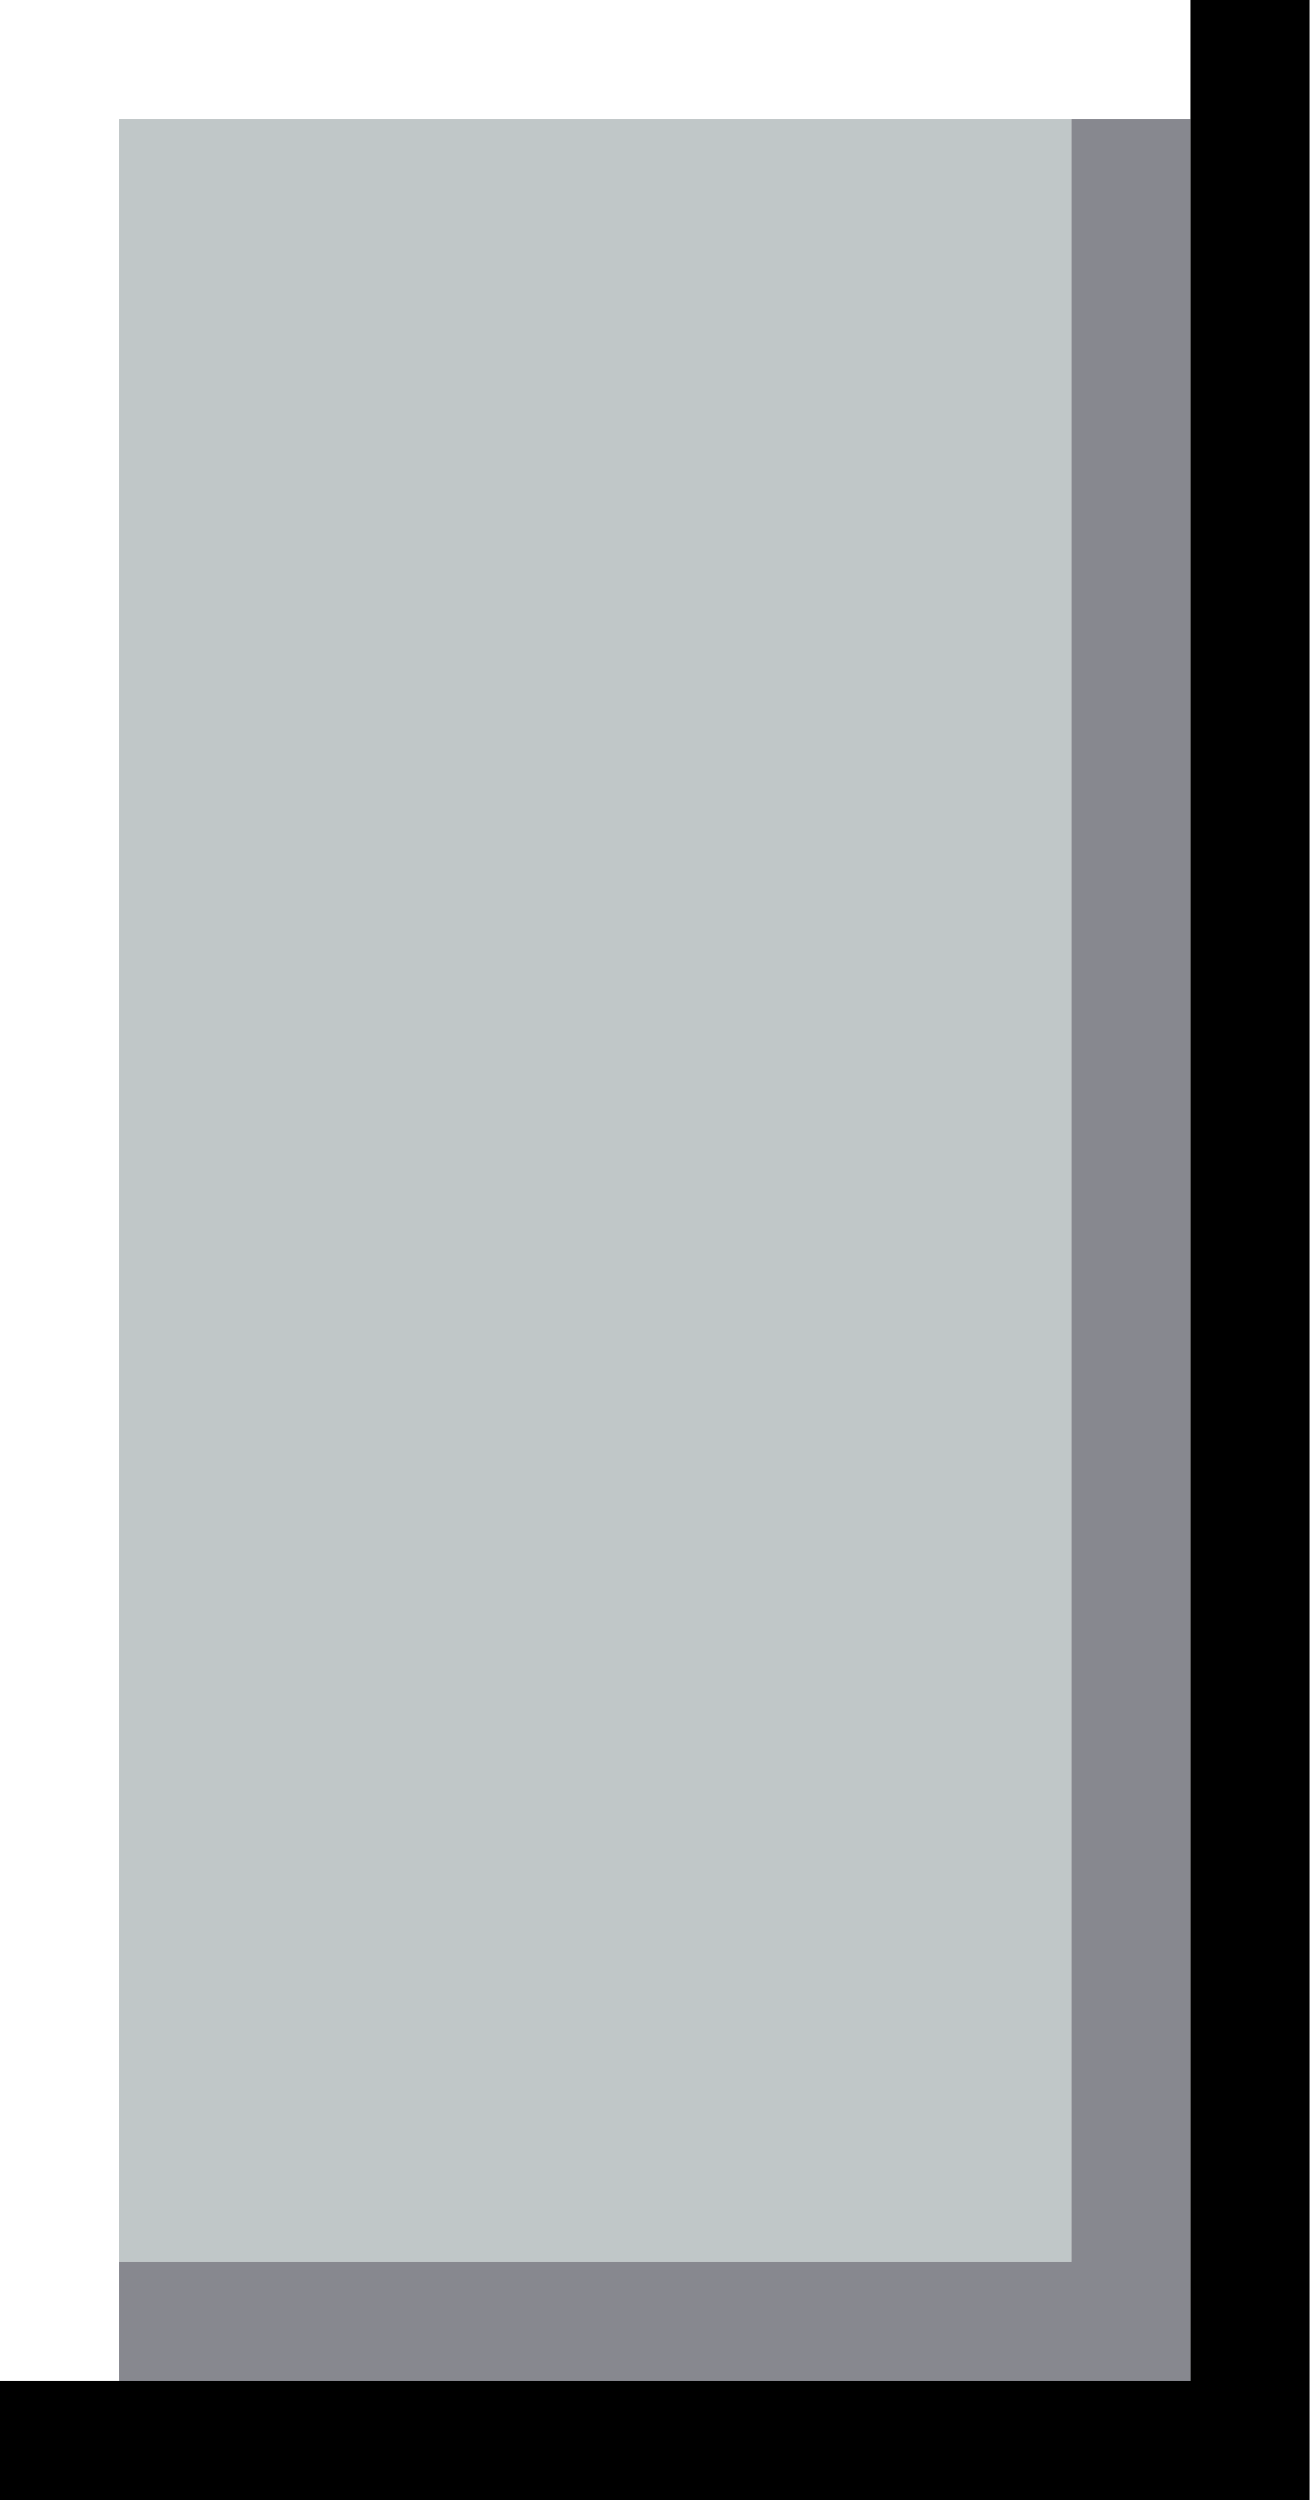
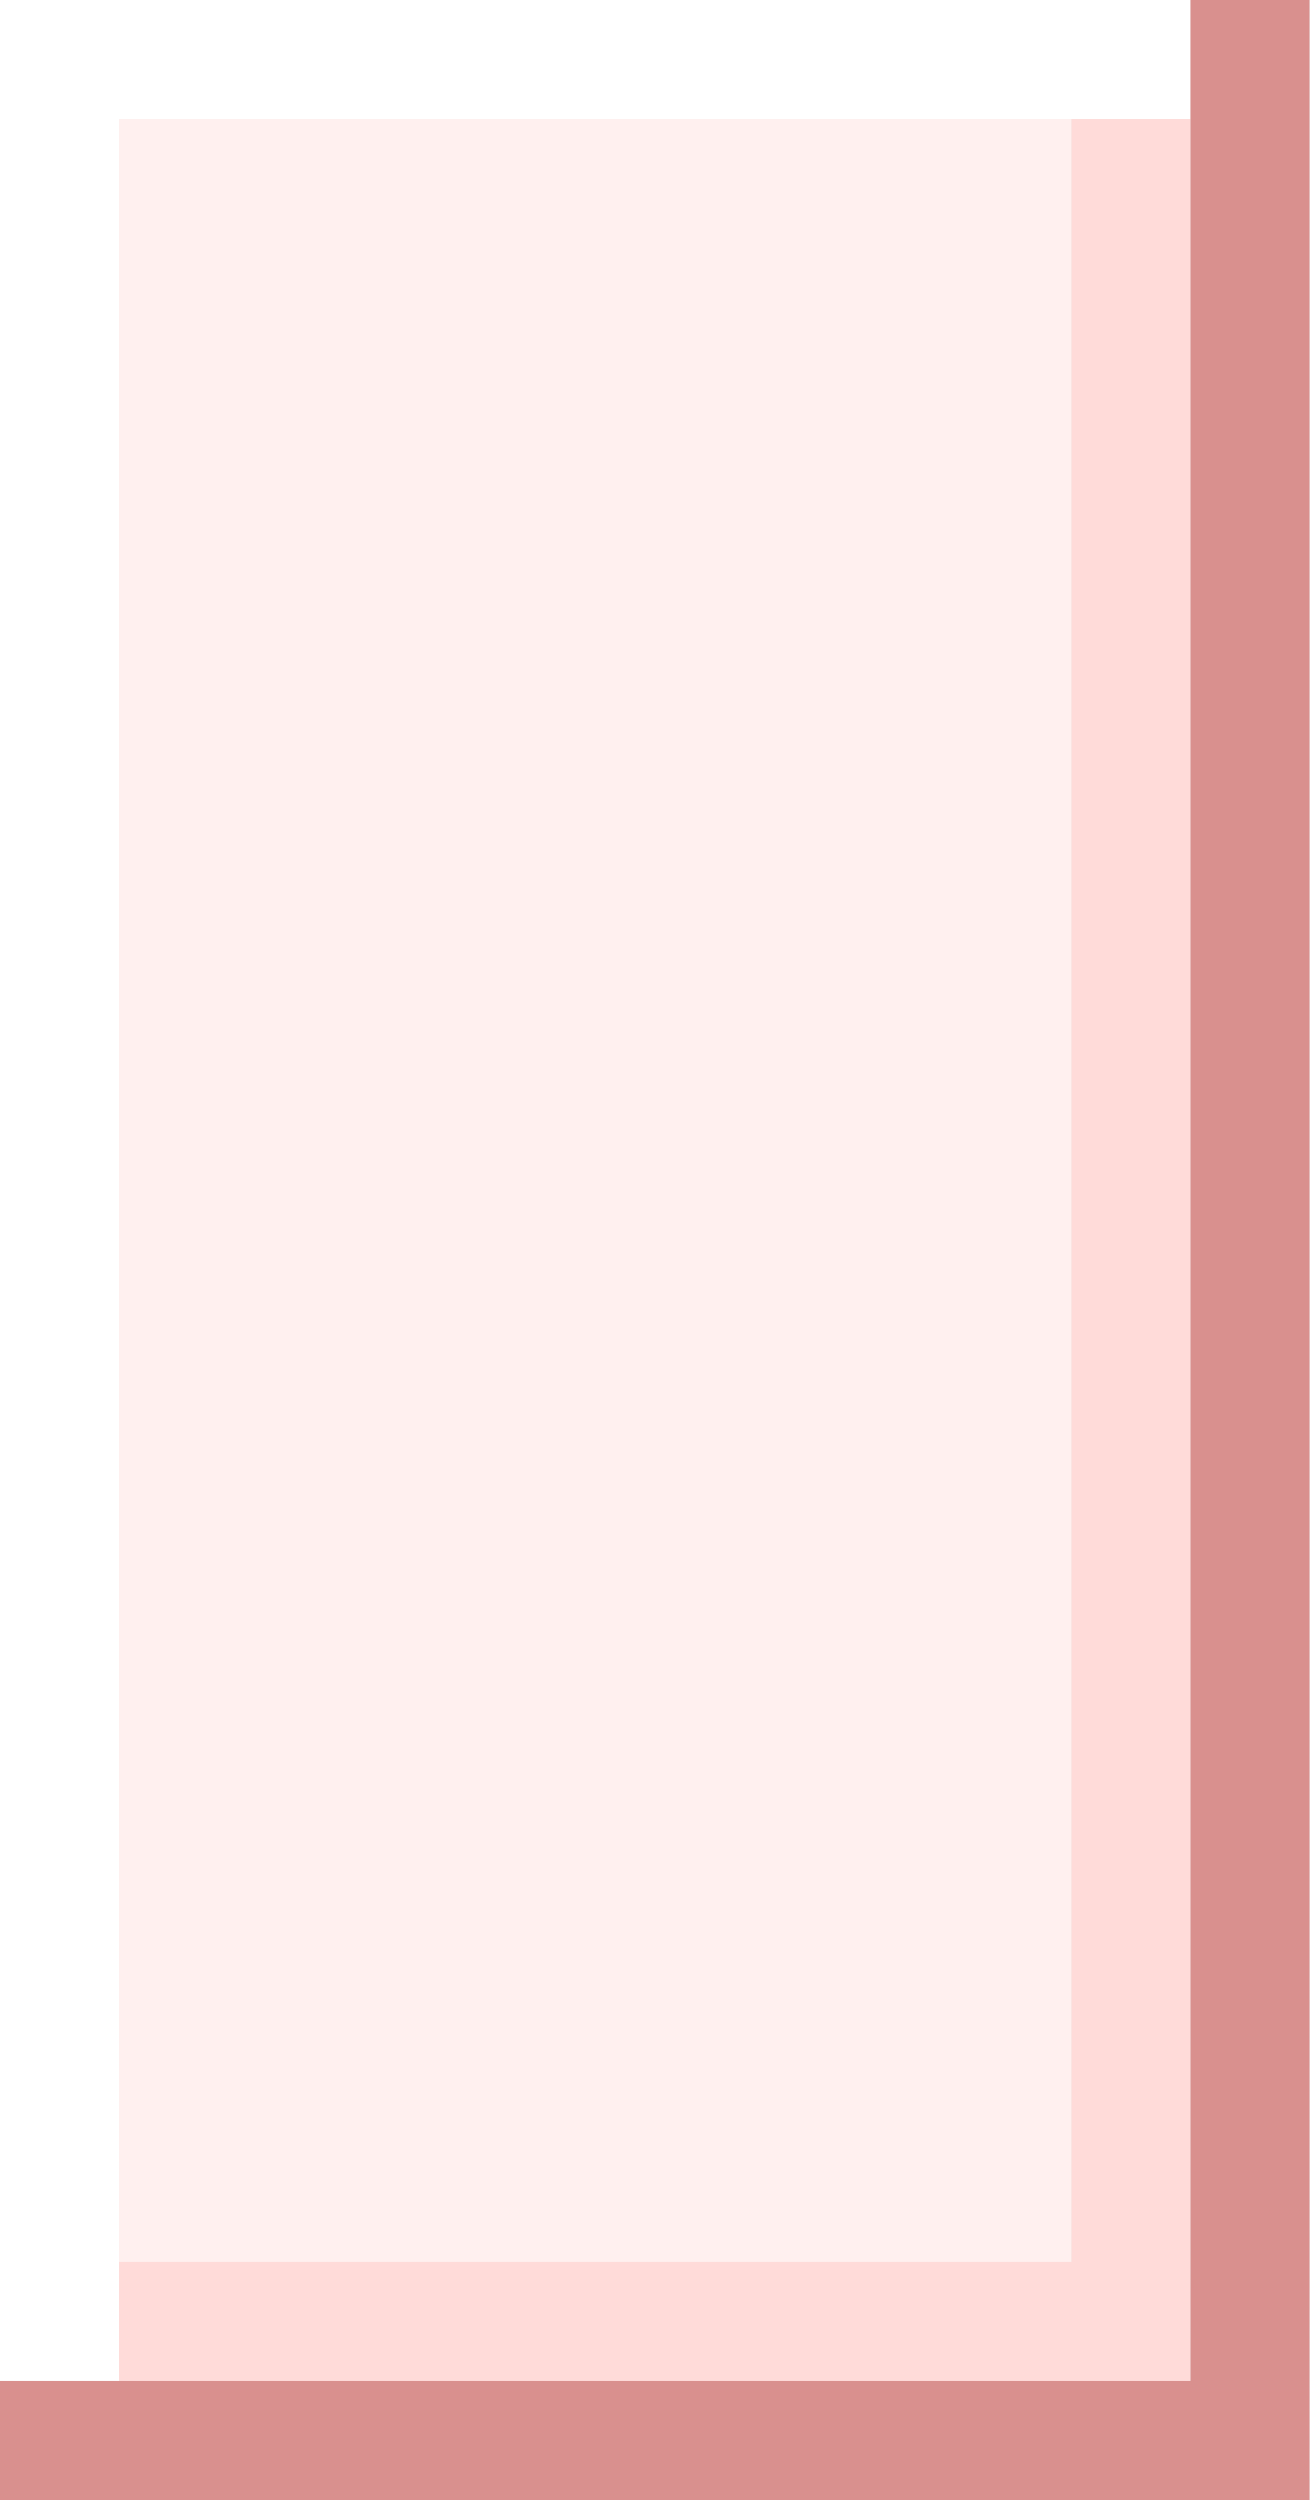
- <svg xmlns="http://www.w3.org/2000/svg" width="11" height="21" viewBox="0 0 11 21" fill="none">
-   <path fill-rule="evenodd" clip-rule="evenodd" d="M0 0V20H1V1H10V0Z" fill="white" />
-   <rect x="1" y="1" width="8" height="18" fill="#C0C7C8" />
-   <path fill-rule="evenodd" clip-rule="evenodd" d="M9 1H10V20H1V19H9Z" fill="#87888F" />
-   <path fill-rule="evenodd" clip-rule="evenodd" d="M10 0H11V21H0V20H10Z" fill="black" />
+ <svg xmlns="http://www.w3.org/2000/svg" version="1.1" id="图层_1" x="0px" y="0px" viewBox="0 0 11 21" style="enable-background:new 0 0 11 21;" xml:space="preserve">
+   <style type="text/css">
+ 	.st0{fill-rule:evenodd;clip-rule:evenodd;fill:#FFFFFF;}
+ 	.st1{fill:#FFF0EF;}
+ 	.st2{fill-rule:evenodd;clip-rule:evenodd;fill:#FFDBD9;}
+ 	.st3{fill-rule:evenodd;clip-rule:evenodd;fill:#D9908E;}
+ </style>
+   <path class="st0" d="M0,0v20h1V1h9V0H0z" />
+   <rect x="1" y="1" class="st1" width="8" height="18" />
+   <path class="st2" d="M9,1h1v19H1v-1h8V1z" />
+   <path class="st3" d="M10,0h1v21H0v-1h10V0z" />
</svg>
